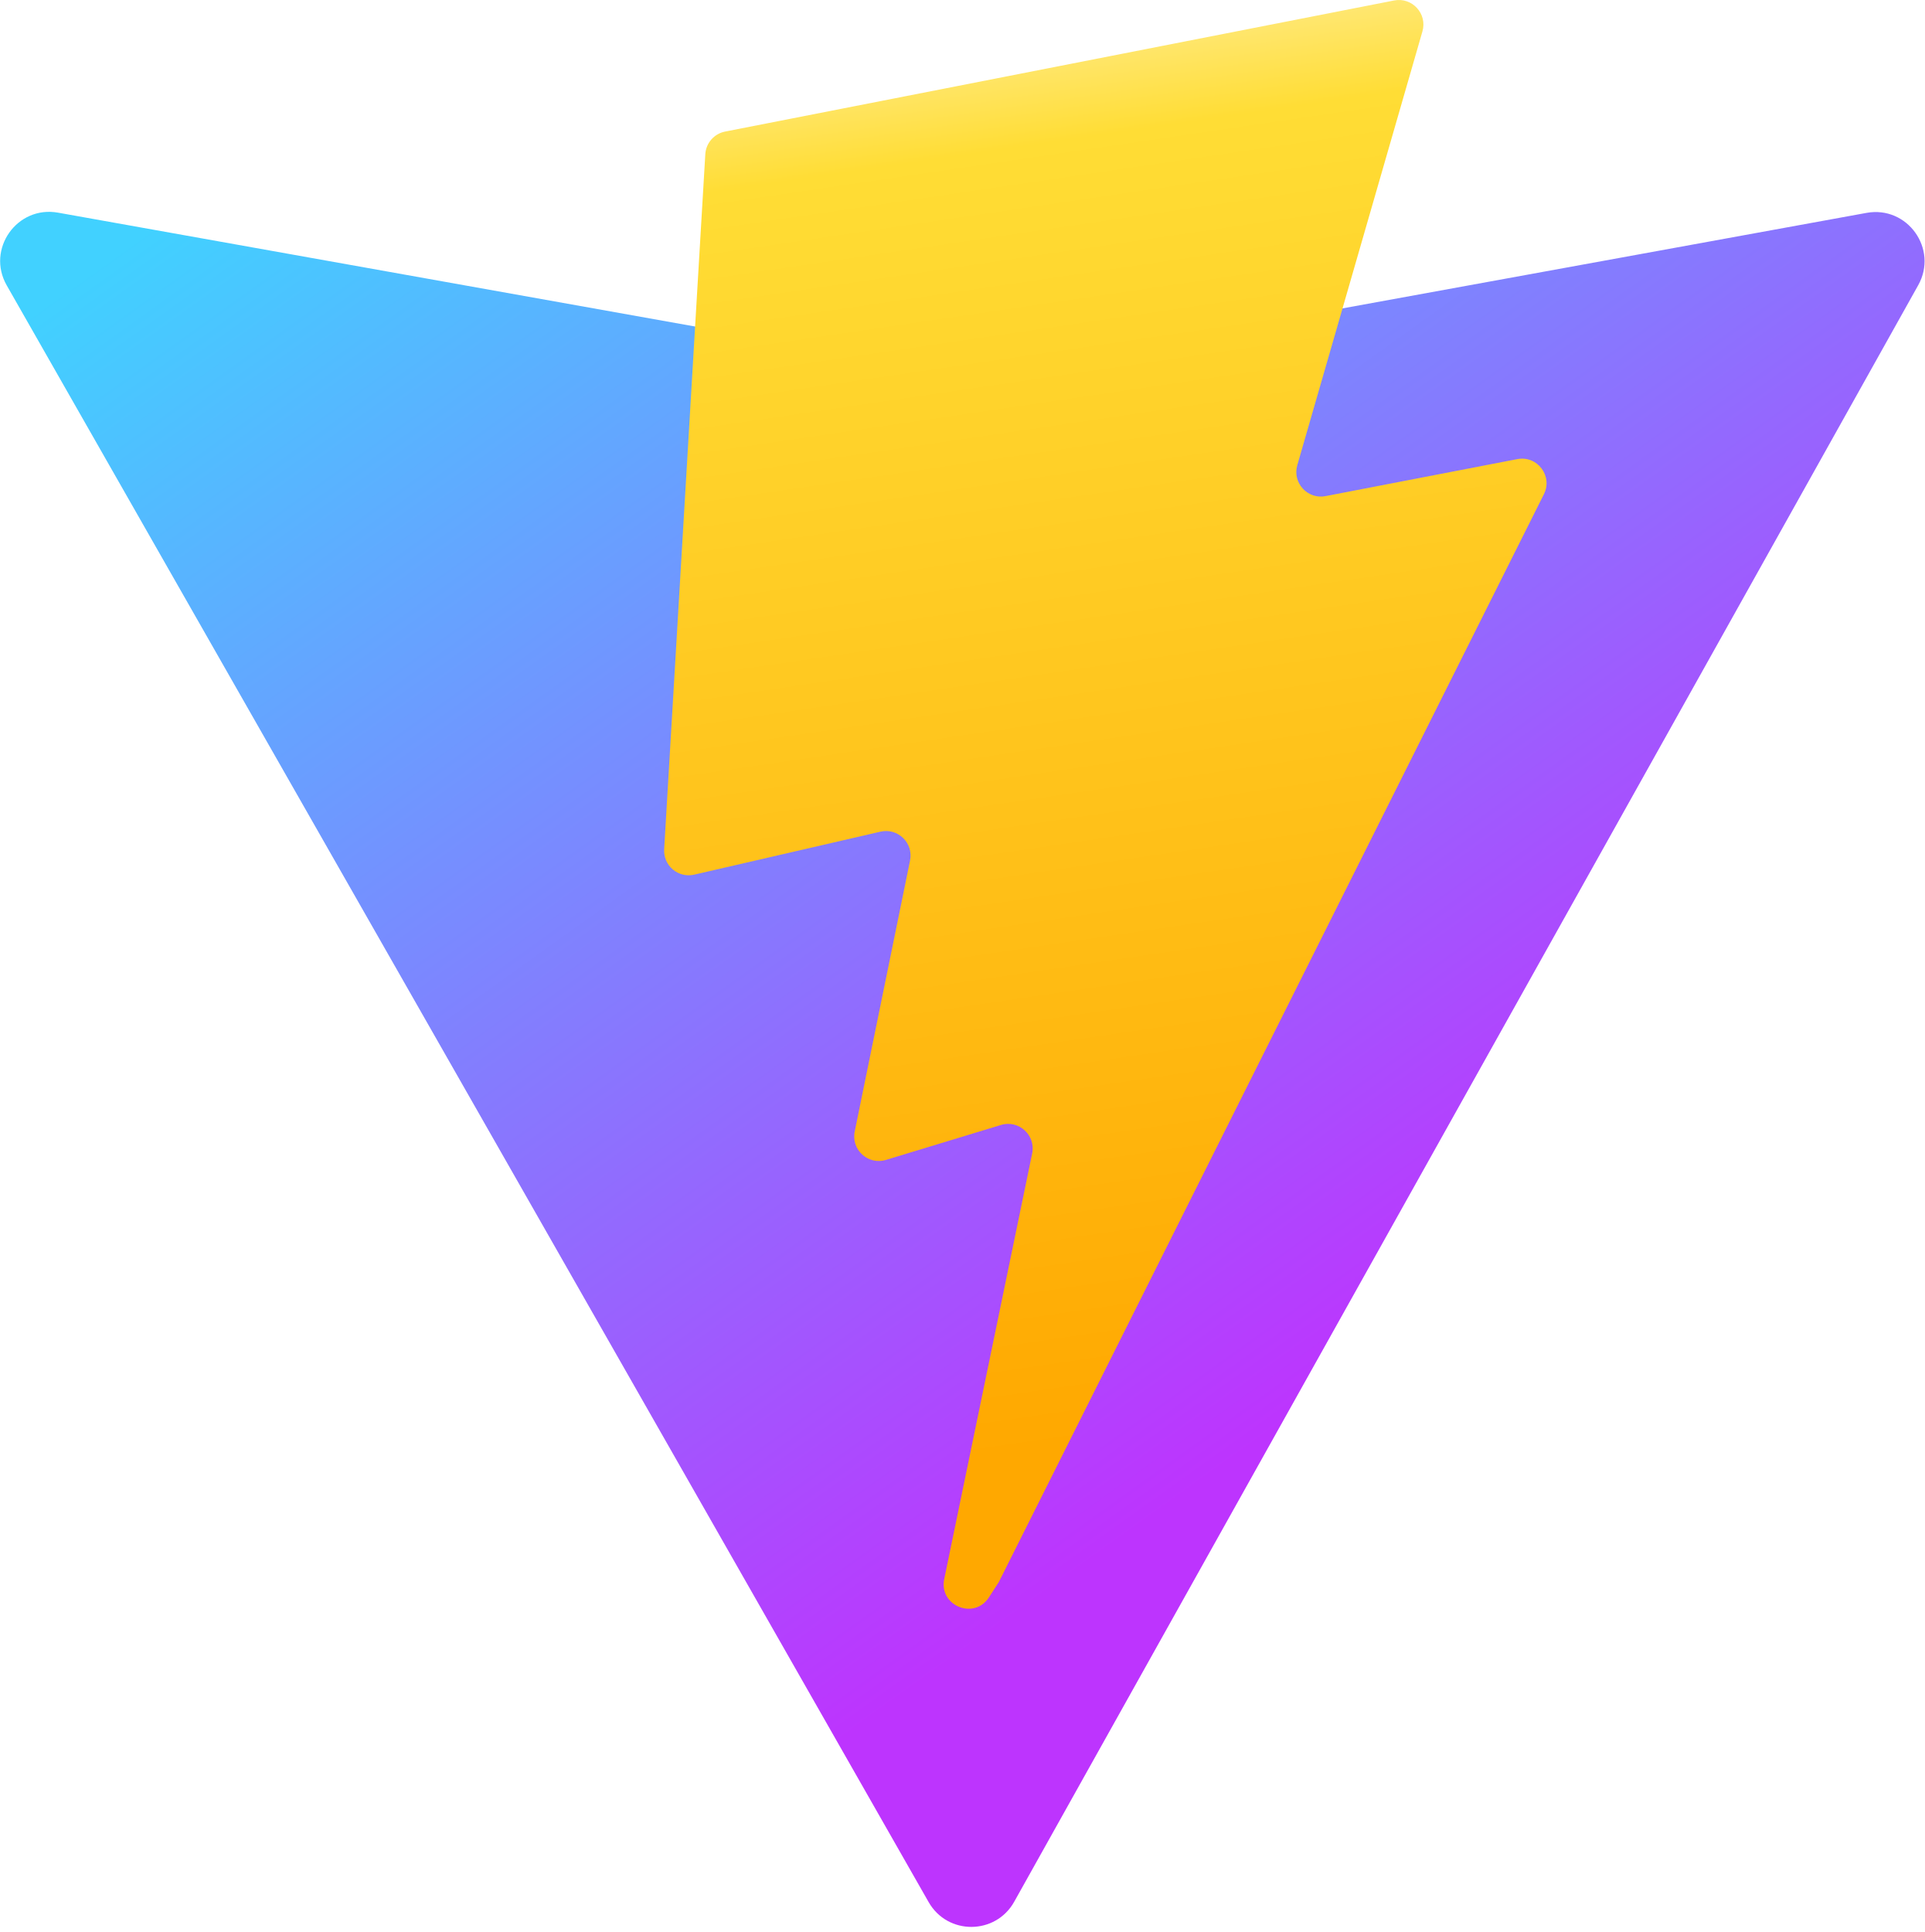
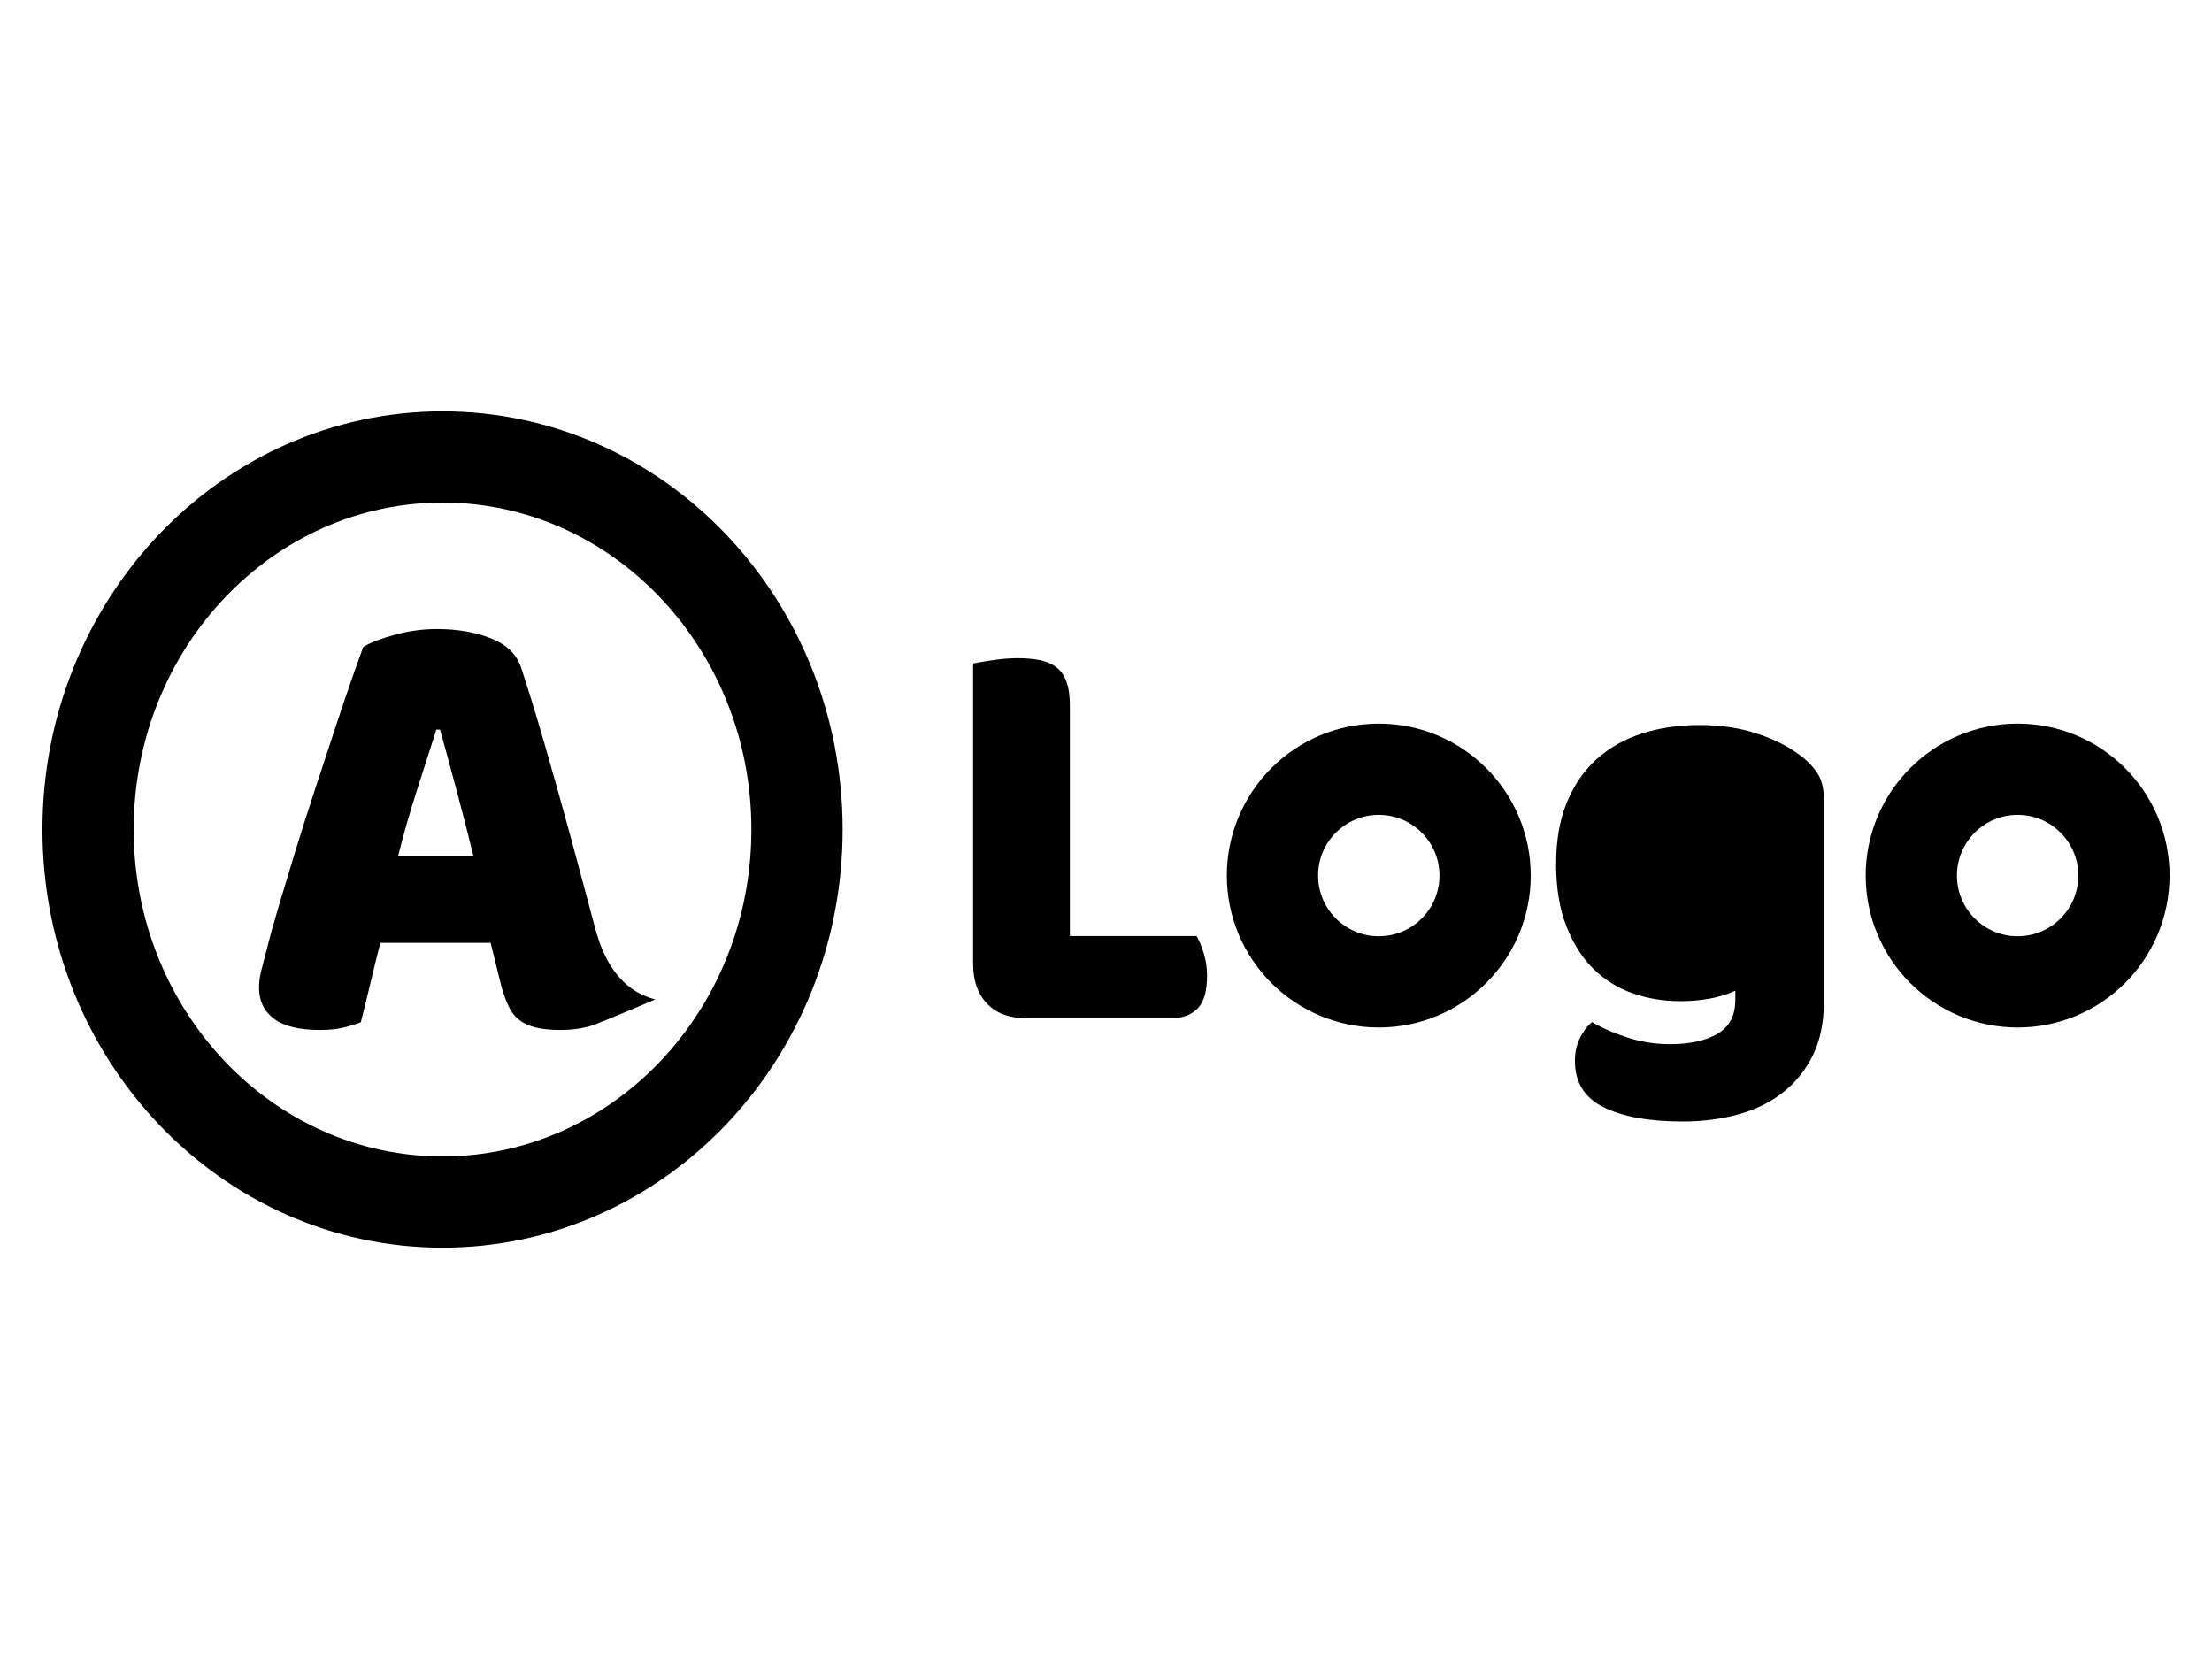
- <svg xmlns="http://www.w3.org/2000/svg" aria-hidden="true" role="img" class="iconify iconify--logos" width="31.88" height="32" preserveAspectRatio="xMidYMid meet" viewBox="0 0 256 257">
-   <defs>
-     <linearGradient id="IconifyId1813088fe1fbc01fb466" x1="-.828%" x2="57.636%" y1="7.652%" y2="78.411%">
-       <stop offset="0%" stop-color="#41D1FF" />
-       <stop offset="100%" stop-color="#BD34FE" />
-     </linearGradient>
-     <linearGradient id="IconifyId1813088fe1fbc01fb467" x1="43.376%" x2="50.316%" y1="2.242%" y2="89.03%">
-       <stop offset="0%" stop-color="#FFEA83" />
-       <stop offset="8.333%" stop-color="#FFDD35" />
-       <stop offset="100%" stop-color="#FFA800" />
-     </linearGradient>
-   </defs>
-   <path fill="url(#IconifyId1813088fe1fbc01fb466)" d="M255.153 37.938L134.897 252.976c-2.483 4.44-8.862 4.466-11.382.048L.875 37.958c-2.746-4.814 1.371-10.646 6.827-9.67l120.385 21.517a6.537 6.537 0 0 0 2.322-.004l117.867-21.483c5.438-.991 9.574 4.796 6.877 9.62Z" />
-   <path fill="url(#IconifyId1813088fe1fbc01fb467)" d="M185.432.063L96.44 17.501a3.268 3.268 0 0 0-2.634 3.014l-5.474 92.456a3.268 3.268 0 0 0 3.997 3.378l24.777-5.718c2.318-.535 4.413 1.507 3.936 3.838l-7.361 36.047c-.495 2.426 1.782 4.5 4.151 3.78l15.304-4.649c2.372-.72 4.652 1.36 4.15 3.788l-11.698 56.621c-.732 3.542 3.979 5.473 5.943 2.437l1.313-2.028l72.516-144.72c1.215-2.423-.88-5.186-3.54-4.672l-25.505 4.922c-2.396.462-4.435-1.77-3.759-4.114l16.646-57.705c.677-2.35-1.37-4.583-3.769-4.113Z" />
+ <svg xmlns="http://www.w3.org/2000/svg" width="100%" height="100%" viewBox="0 0 800 600" version="1.1" xml:space="preserve" style="fill-rule:evenodd;clip-rule:evenodd;stroke-linecap:round;stroke-miterlimit:1.5;">
+   <g>
+     <path d="M370.54,368.18c-5.734,0 -10.269,-1.752 -13.603,-5.256c-3.334,-3.504 -5.001,-8.269 -5.001,-14.296l-0,-108.696c1.467,-0.281 3.801,-0.666 7.002,-1.157c3.2,-0.49 6.268,-0.736 9.202,-0.736c3.067,0 5.768,0.246 8.102,0.736c2.334,0.491 4.301,1.367 5.901,2.628c1.601,1.262 2.801,3.014 3.601,5.256c0.8,2.243 1.2,5.186 1.2,8.831l0,83.046l45.812,0c0.933,1.542 1.8,3.609 2.6,6.202c0.8,2.593 1.2,5.291 1.2,8.095c0,5.606 -1.133,9.566 -3.4,11.878c-2.268,2.313 -5.268,3.469 -9.003,3.469l-53.613,0Z" style="fill-rule:nonzero;" />
+     <circle cx="498.657" cy="316.655" r="38.45" style="fill:none;stroke:#000;stroke-width:33px;" />
+     <circle cx="729.702" cy="316.655" r="38.45" style="fill:none;stroke:#000;stroke-width:33px;" />
+     <path d="M614.6,262.217c7.602,0 14.503,1.017 20.705,3.049c6.201,2.032 11.436,4.66 15.704,7.884c2.667,1.962 4.767,4.135 6.301,6.518c1.534,2.382 2.301,5.466 2.301,9.25l-0,73.586c-0,7.428 -1.334,13.841 -4.001,19.237c-2.668,5.396 -6.302,9.882 -10.903,13.456c-4.601,3.574 -10.002,6.202 -16.204,7.884c-6.201,1.682 -12.836,2.523 -19.905,2.523c-12.136,-0 -21.672,-1.717 -28.607,-5.151c-6.935,-3.434 -10.402,-9.006 -10.402,-16.714c-0,-3.224 0.633,-6.063 1.9,-8.515c1.267,-2.453 2.701,-4.31 4.301,-5.572c3.868,2.243 8.236,4.135 13.103,5.677c4.868,1.542 9.903,2.312 15.104,2.312c7.202,0 12.937,-1.261 17.204,-3.784c4.268,-2.523 6.402,-6.588 6.402,-12.194l-0,-3.364c-5.468,2.523 -12.136,3.784 -20.005,3.784c-6.001,0 -11.703,-0.946 -17.104,-2.838c-5.401,-1.892 -10.136,-4.836 -14.204,-8.83c-4.067,-3.995 -7.335,-9.146 -9.802,-15.453c-2.467,-6.307 -3.701,-13.806 -3.701,-22.496c0,-8.55 1.3,-15.979 3.901,-22.286c2.601,-6.307 6.202,-11.529 10.803,-15.663c4.601,-4.135 10.069,-7.219 16.404,-9.251c6.335,-2.032 13.236,-3.049 20.705,-3.049Z" style="fill-rule:nonzero;" />
+     <path d="M131.372,233.984c2.498,-1.545 6.281,-3.012 11.351,-4.401c5.069,-1.39 10.175,-2.085 15.318,-2.085c7.346,-0 13.848,1.119 19.505,3.359c5.657,2.239 9.294,5.752 10.91,10.539c2.645,8.03 5.51,17.373 8.596,28.028c3.086,10.655 6.171,21.658 9.257,33.008c3.086,11.35 6.098,22.546 9.036,33.587c2.939,11.042 8.89,22.164 21.615,25.42c0.144,0.037 -18.309,7.782 -21.835,9.094c-3.526,1.313 -7.714,1.969 -12.563,1.969c-3.526,0 -6.502,-0.309 -8.926,-0.926c-2.425,-0.618 -4.408,-1.545 -5.951,-2.78c-1.543,-1.235 -2.792,-2.857 -3.747,-4.864c-0.955,-2.008 -1.8,-4.324 -2.535,-6.949l-3.967,-15.983l-39.893,-0c-1.175,4.632 -2.351,9.419 -3.526,14.361c-1.176,4.942 -2.351,9.729 -3.527,14.362c-2.057,0.772 -4.224,1.428 -6.502,1.968c-2.277,0.541 -5.032,0.811 -8.265,0.811c-7.494,0 -13.04,-1.351 -16.64,-4.053c-3.6,-2.703 -5.4,-6.448 -5.4,-11.235c-0,-2.162 0.294,-4.324 0.881,-6.486c0.588,-2.162 1.249,-4.71 1.984,-7.644c1.029,-4.169 2.461,-9.342 4.298,-15.519c1.837,-6.177 3.857,-12.856 6.061,-20.037c2.204,-7.181 4.555,-14.554 7.053,-22.121c2.498,-7.567 4.849,-14.709 7.053,-21.426c2.204,-6.718 4.224,-12.702 6.061,-17.952c1.837,-5.251 3.269,-9.266 4.298,-12.045Zm26.448,29.881c-2.057,6.486 -4.371,13.705 -6.943,21.658c-2.571,7.953 -4.885,16.021 -6.942,24.206l27.33,-0c-2.057,-8.339 -4.151,-16.485 -6.282,-24.438c-2.13,-7.953 -4.077,-15.095 -5.84,-21.426l-1.323,-0Z" style="fill-rule:nonzero;" />
+     <ellipse cx="160.05" cy="300" rx="128.201" ry="134.735" style="fill:none;stroke:#000;stroke-width:33px;" />
+   </g>
</svg>
